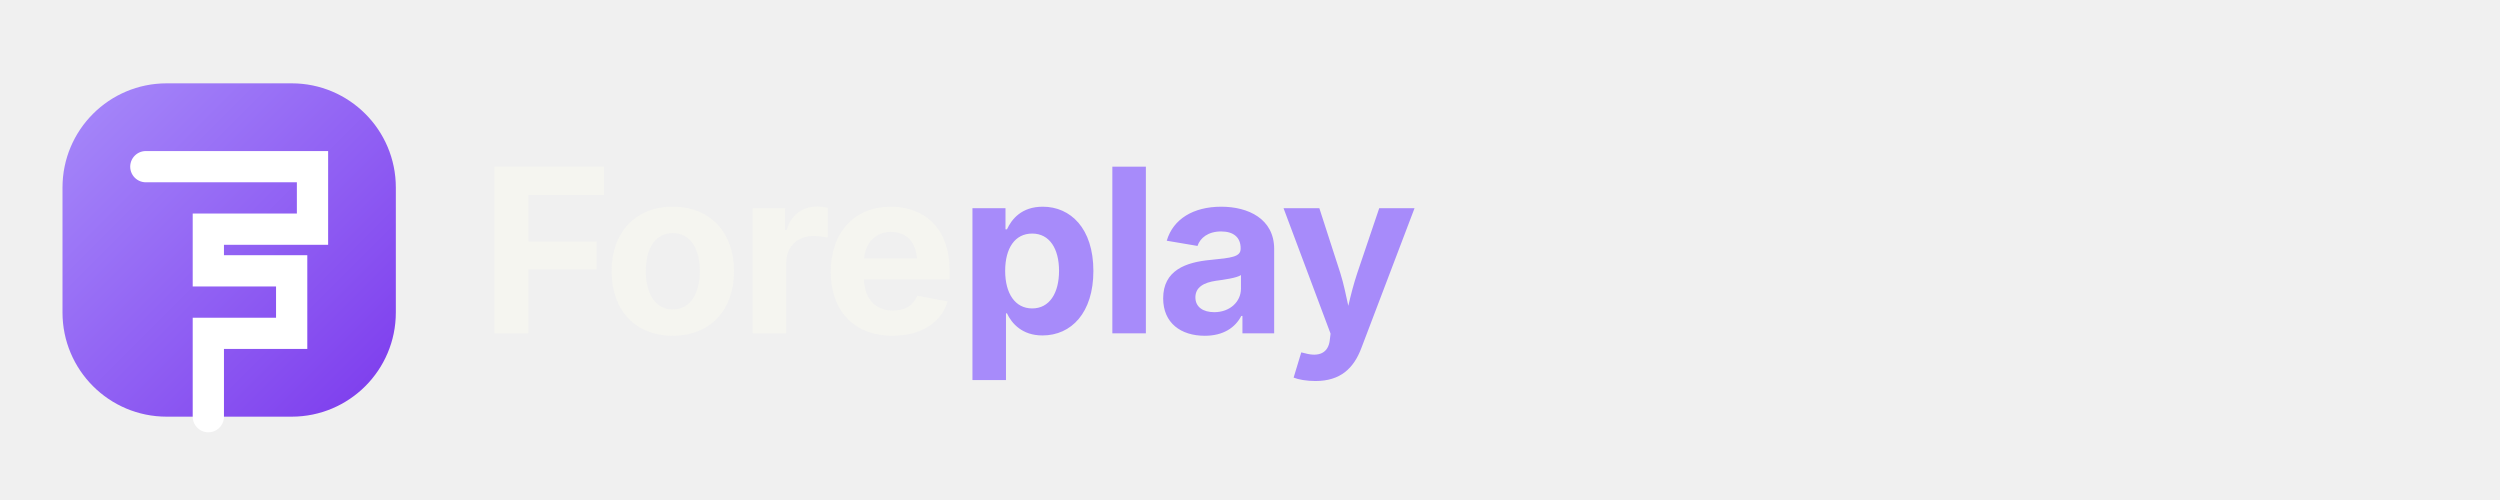
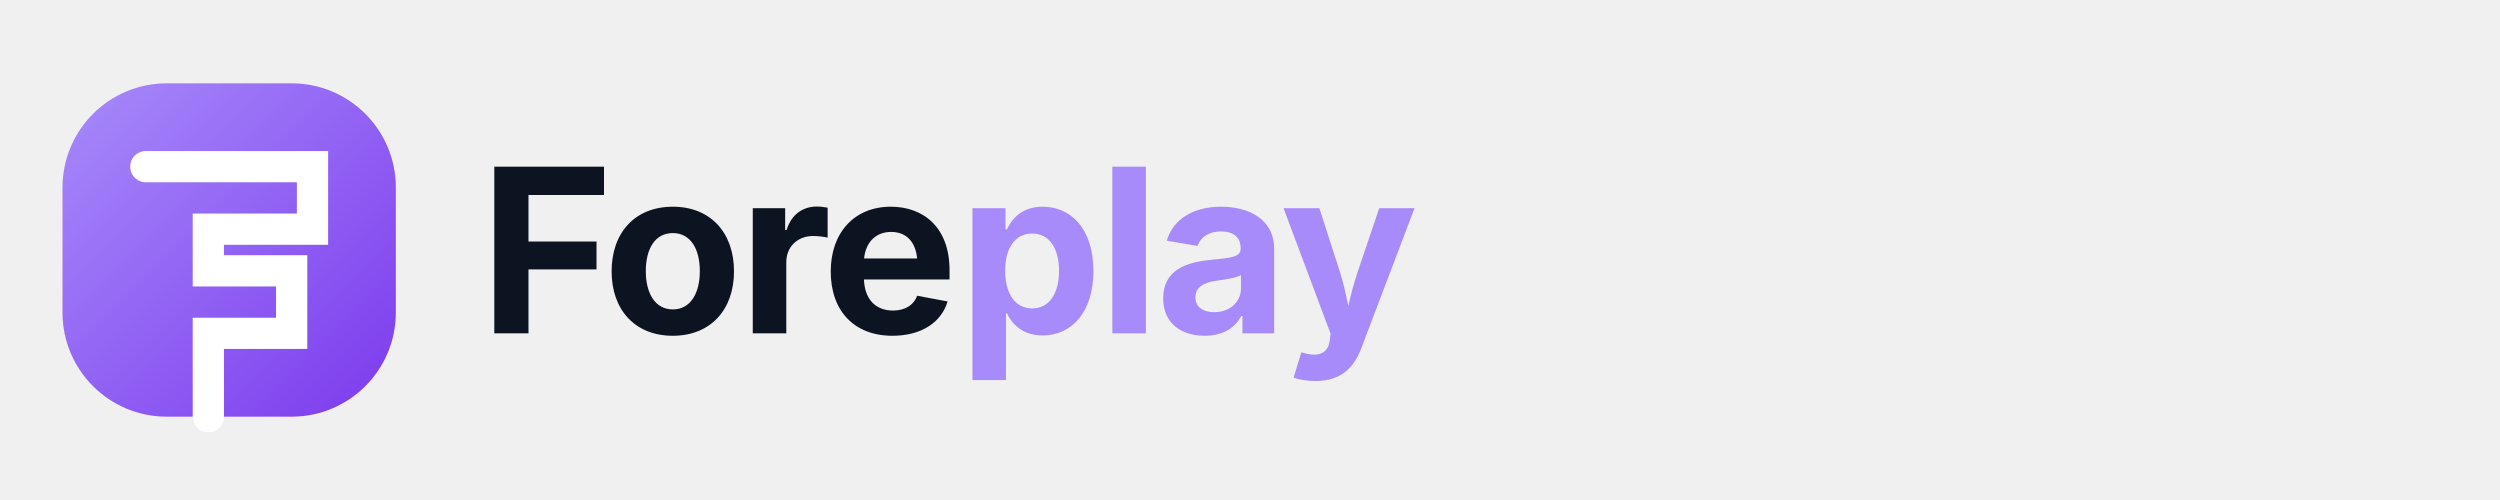
<svg xmlns="http://www.w3.org/2000/svg" viewBox="0 0 240 48" role="img" aria-label="Foreplay logo">
  <defs>
    <linearGradient id="fp-g" x1="0" y1="0" x2="1" y2="1">
      <stop offset="0" stop-color="#a78bfa" />
      <stop offset="1" stop-color="#7c3aed" />
    </linearGradient>
  </defs>
  <rect x="6" y="8" width="32" height="32" rx="10" fill="url(#fp-g)" />
  <path d="M14 16 L30 16 L30 22 L20 22 L20 26 L28 26 L28 32 L20 32 L20 40" stroke="#fff" stroke-width="3" stroke-linecap="round" fill="none" />
-   <text x="46" y="32" font-family="ui-sans-serif, system-ui, -apple-system, Segoe UI, sans-serif" font-weight="700" font-size="22" fill="#F5F5F0" letter-spacing="-0.02em">Fore<tspan fill="#a78bfa">play</tspan>
+   <text x="46" y="32" font-family="ui-sans-serif, system-ui, -apple-system, Segoe UI, sans-serif" font-weight="700" font-size="22" fill="#0b1420" letter-spacing="-0.02em">Fore<tspan fill="#a78bfa">play</tspan>
  </text>
</svg>
